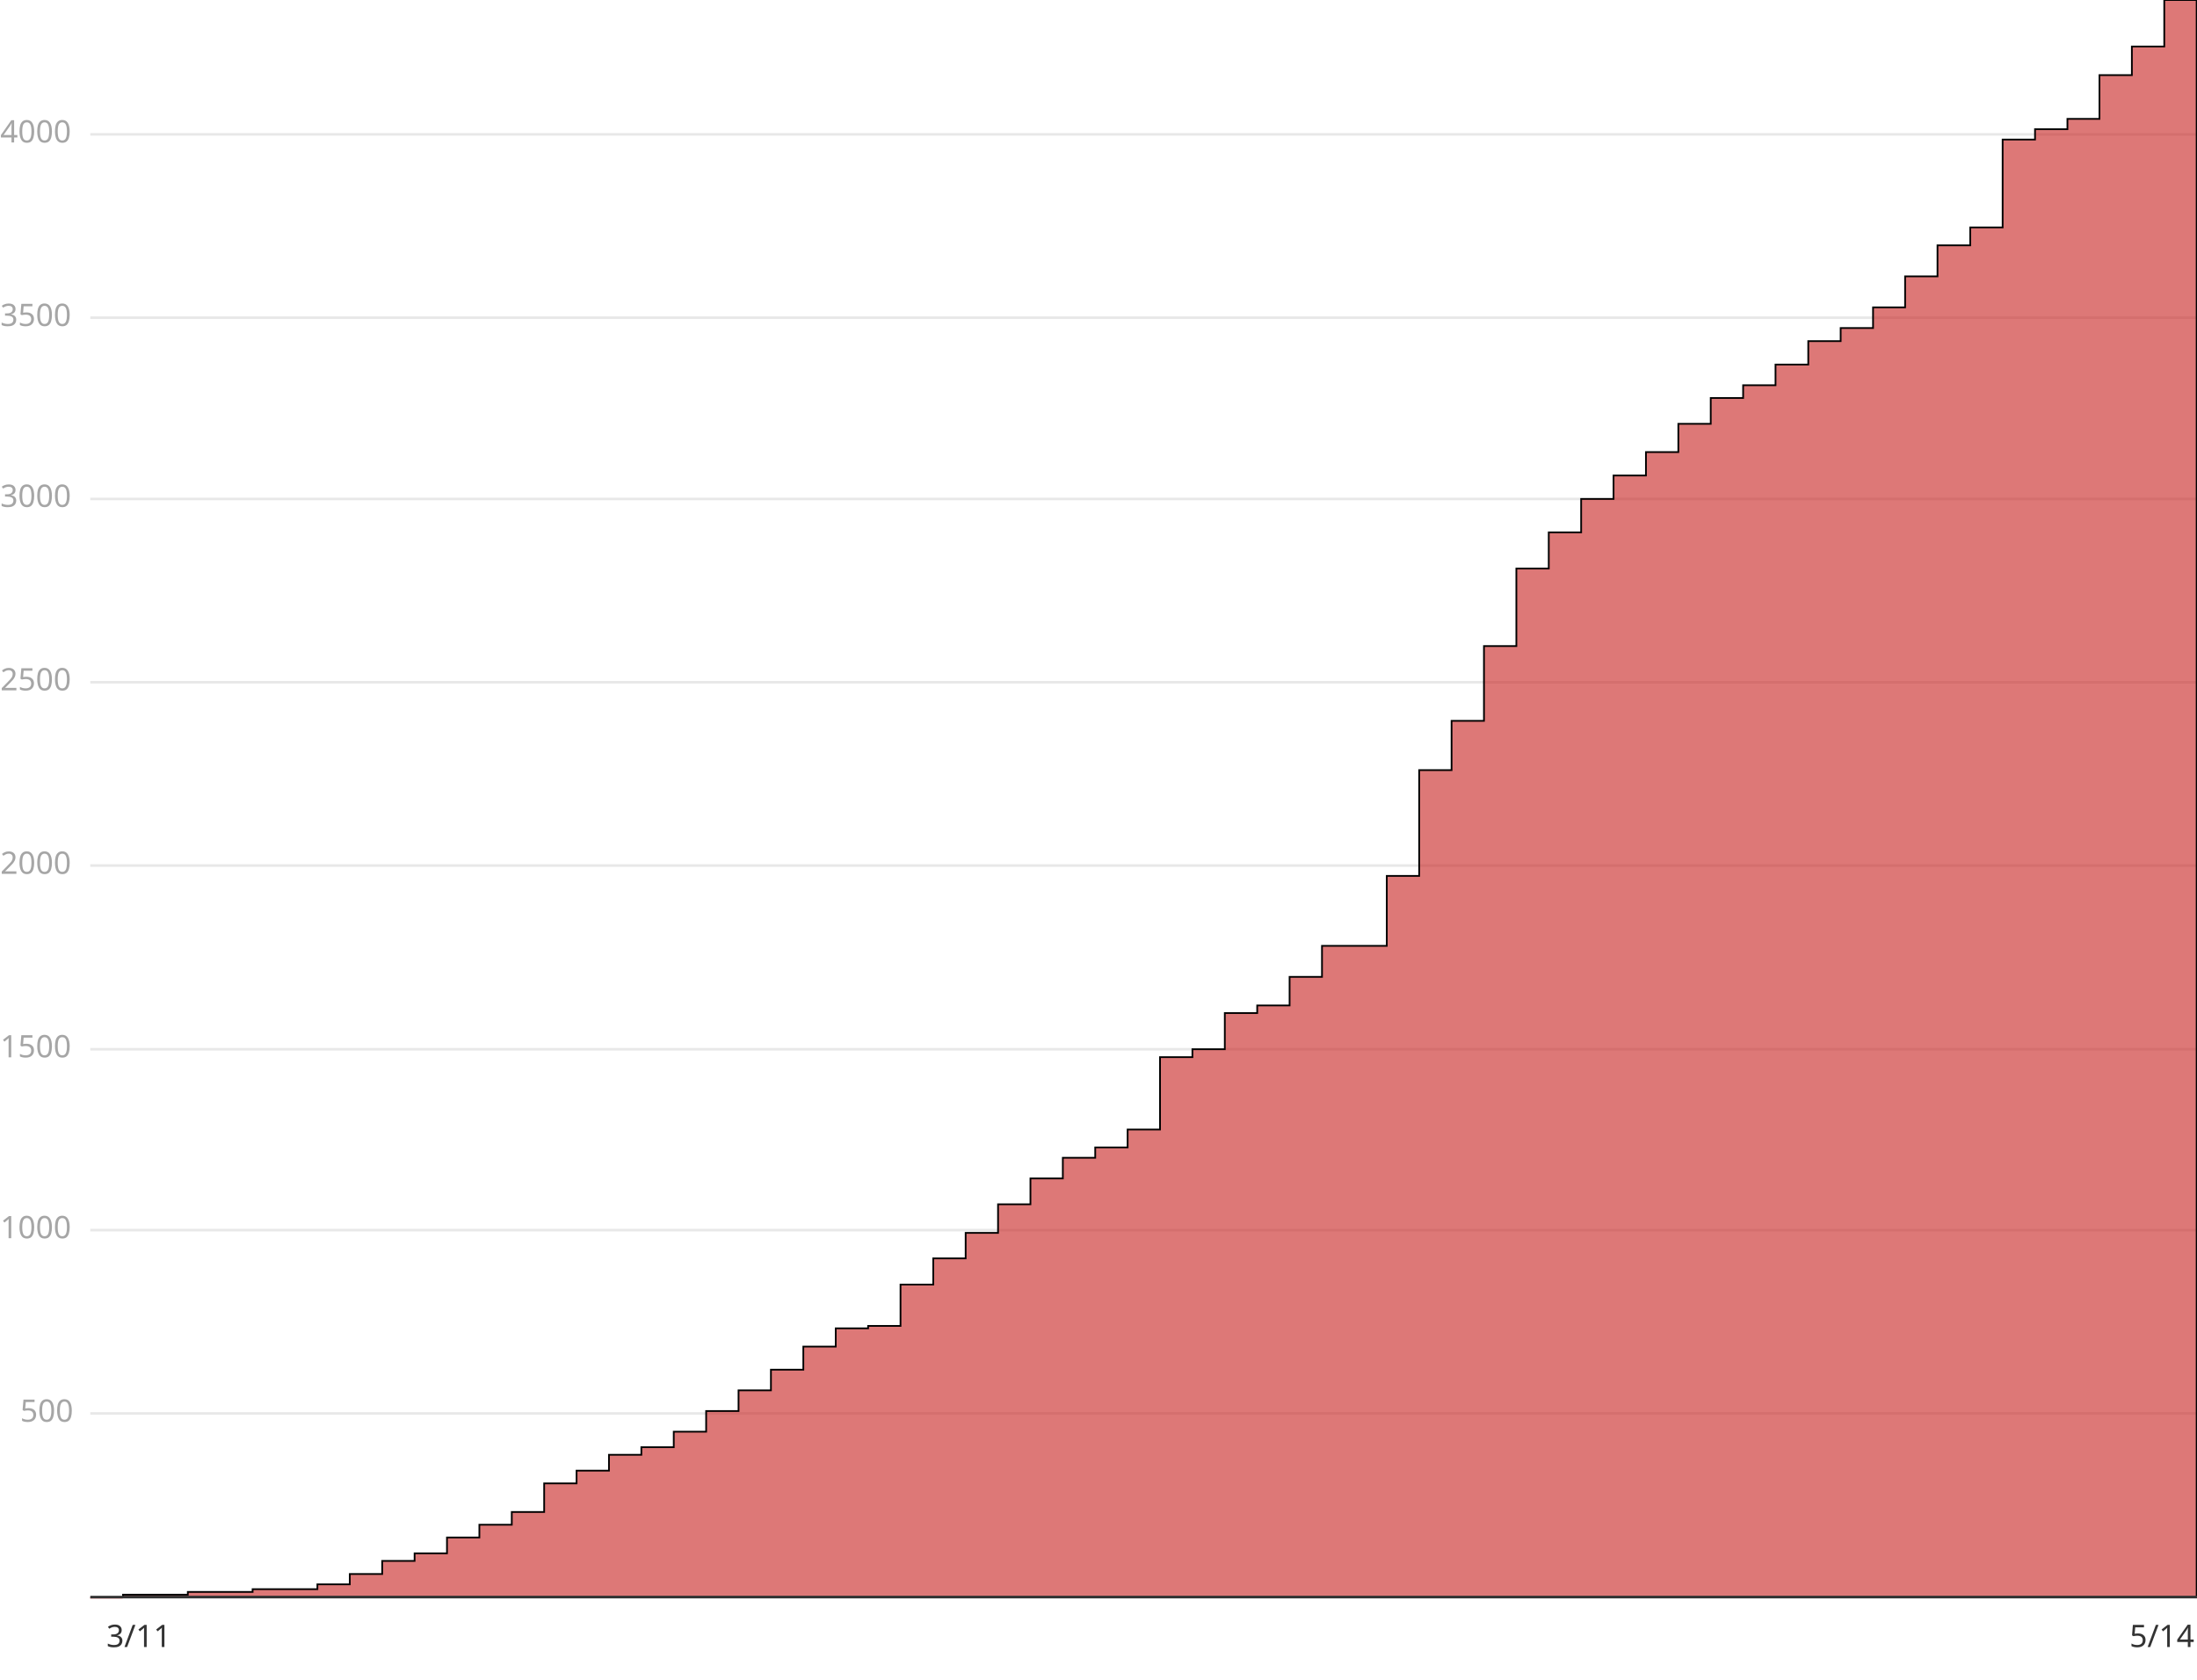
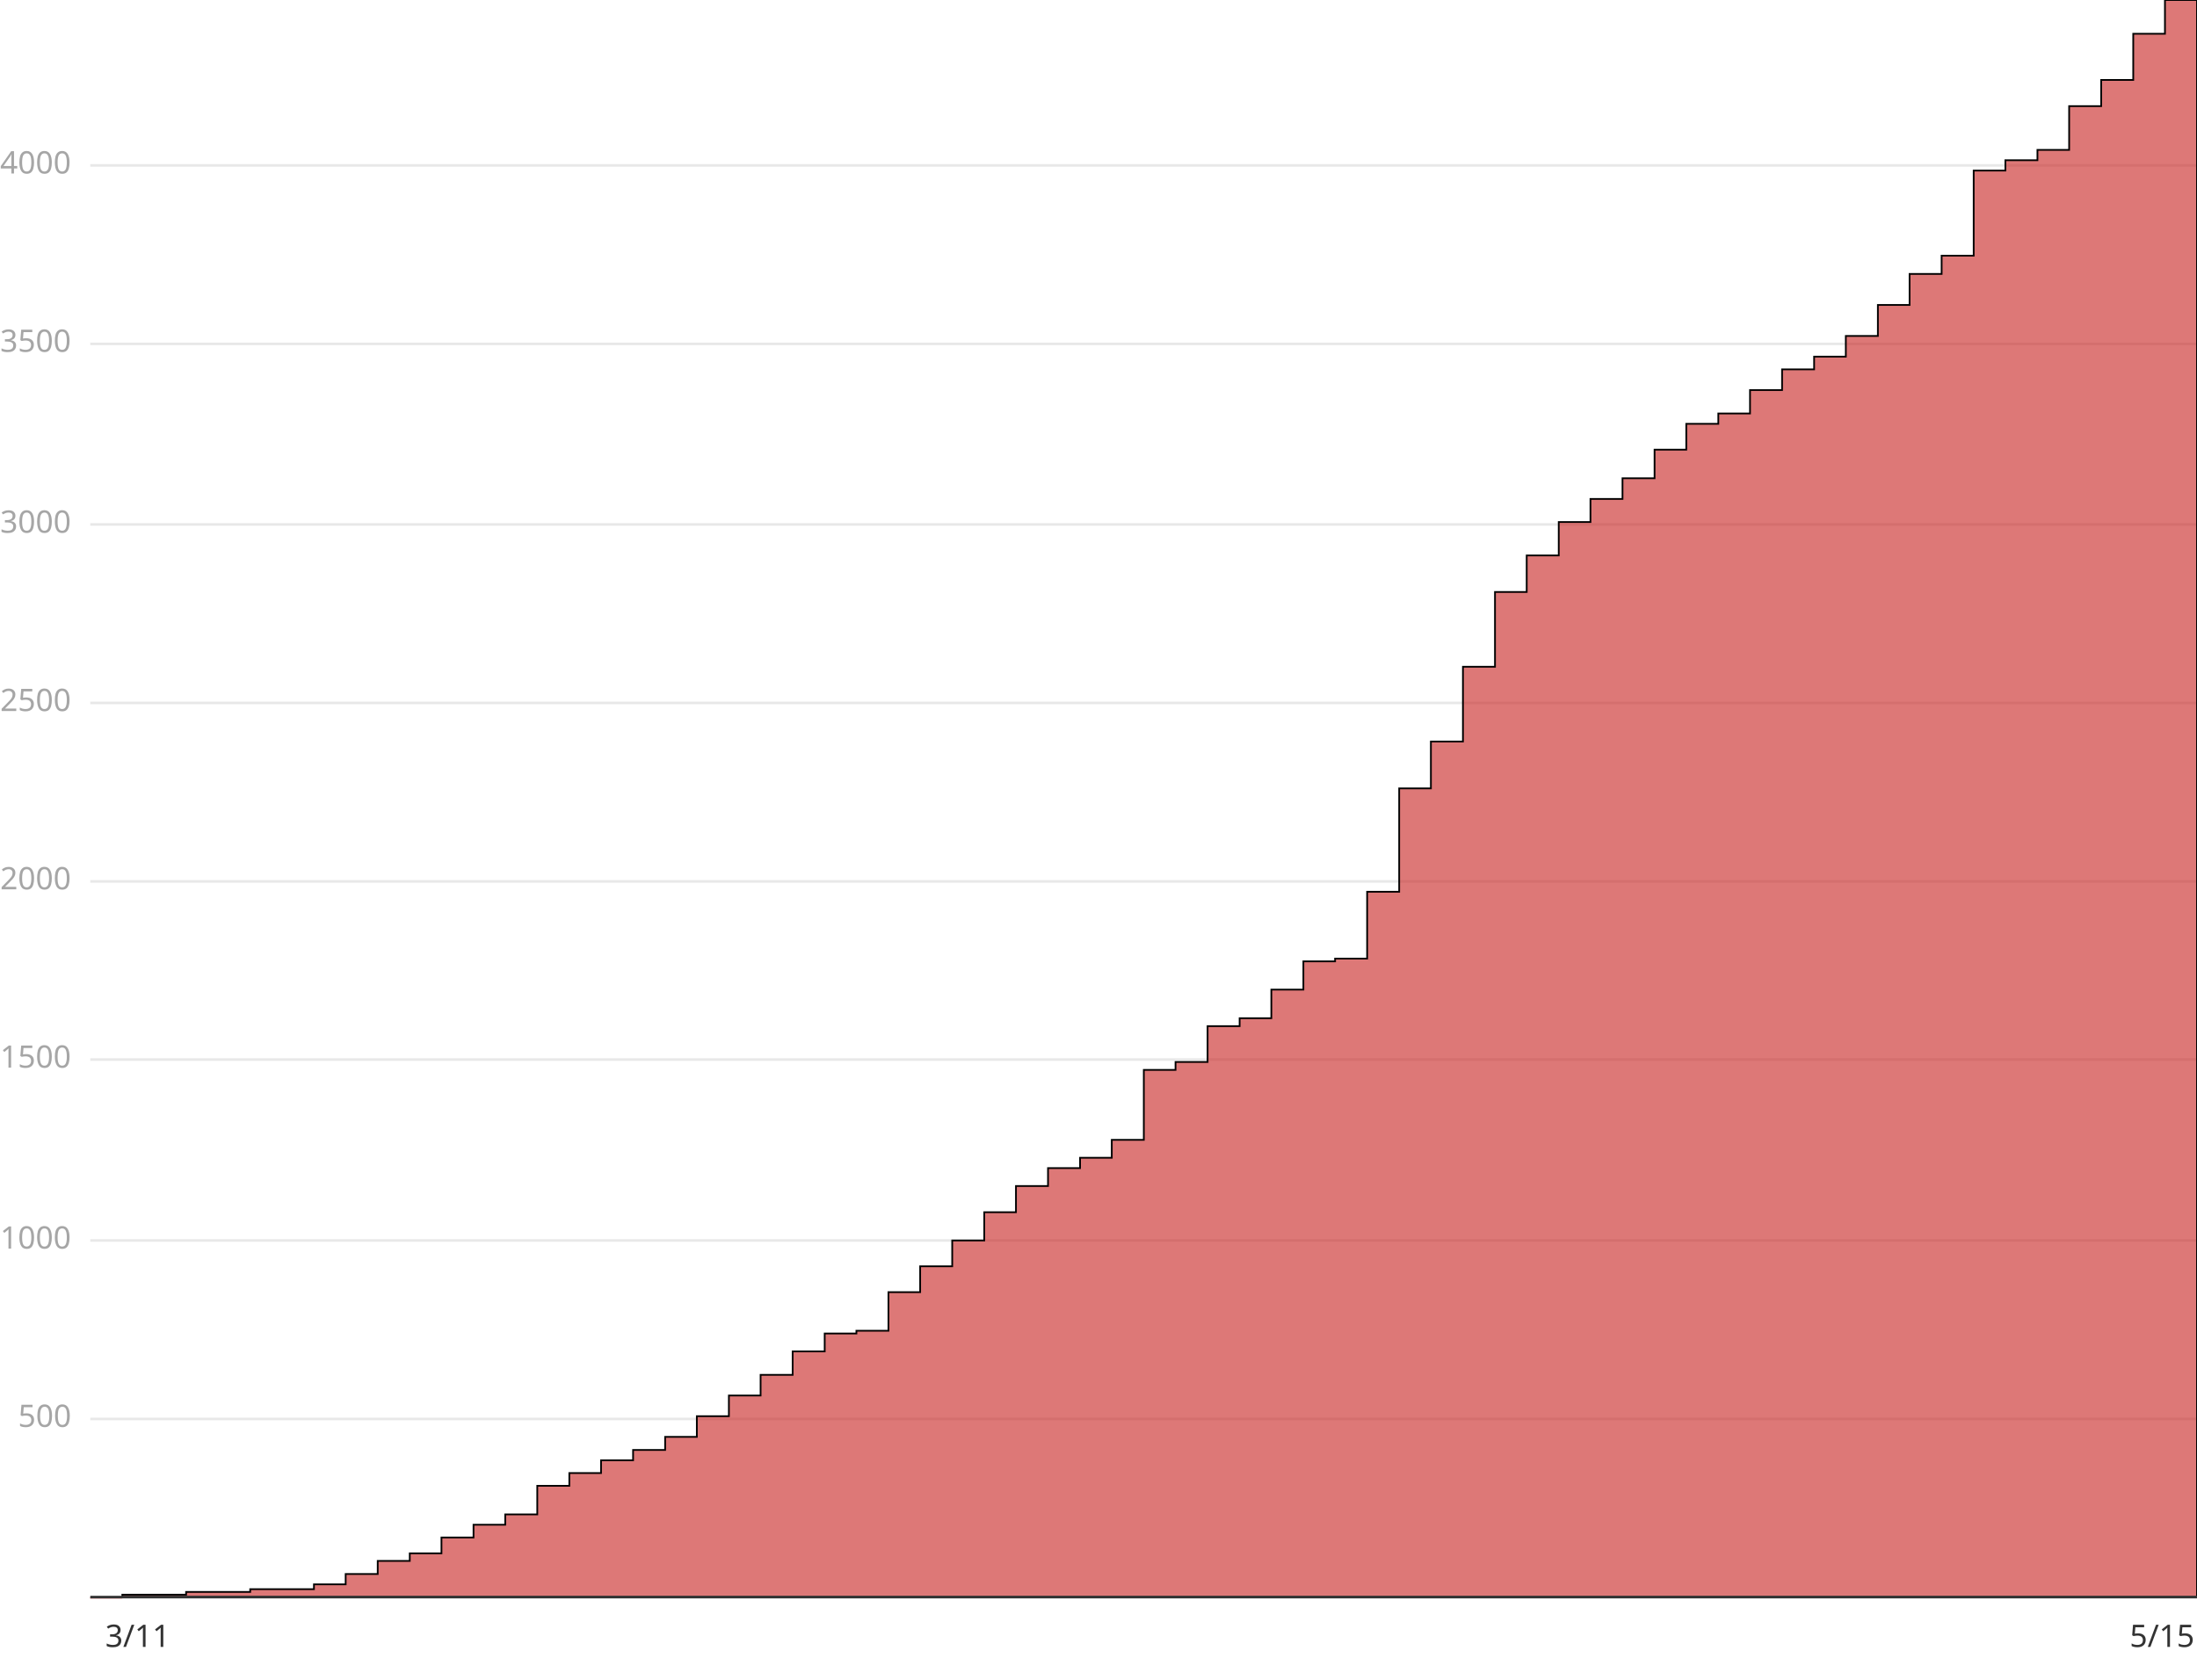
<svg xmlns="http://www.w3.org/2000/svg" xmlns:xlink="http://www.w3.org/1999/xlink" version="1.1" id="Layer_1" x="0px" y="0px" viewBox="0 0 637.5 487.5" style="enable-background:new 0 0 637.5 487.5;" xml:space="preserve">
  <style type="text/css">
- 	.st0{clip-path:url(#SVGID_2_);enable-background:new    ;}
+ 	.st0{clip-path:url(#SVGID_2_);}
	.st1{clip-path:url(#SVGID_4_);fill:none;stroke:#E8E8E8;stroke-width:0.75;stroke-miterlimit:10;}
	.st2{clip-path:url(#SVGID_4_);fill:#C71E1D;}
	.st3{clip-path:url(#SVGID_4_);fill:#C71E1D;fill-opacity:0.6;stroke:#000000;stroke-width:0.5;stroke-miterlimit:10;}
	.st4{clip-path:url(#SVGID_4_);fill:none;stroke:#333333;stroke-width:0.75;stroke-miterlimit:10;}
- 	.st5{clip-path:url(#SVGID_4_);}
- 	.st6{fill:#A6A6A6;}
- 	.st7{font-family:'Roboto-Regular';}
- 	.st8{font-size:9px;}
- 	.st9{fill:#333333;}
+ 	.st5{fill:#A6A6A6;}
+ 	.st6{font-family:'Roboto-Regular';}
+ 	.st7{font-size:9px;}
+ 	.st8{fill:#333333;}
</style>
  <g>
    <defs>
      <rect id="SVGID_1_" width="637.5" height="487.5" />
    </defs>
    <clipPath id="SVGID_2_">
      <use xlink:href="#SVGID_1_" style="overflow:visible;" />
    </clipPath>
    <g class="st0">
-       <g>
-         <defs>
-           <rect id="SVGID_3_" width="637.5" height="487.5" />
-         </defs>
-         <clipPath id="SVGID_4_">
-           <use xlink:href="#SVGID_3_" style="overflow:visible;" />
-         </clipPath>
-         <line class="st1" x1="26.2" y1="39" x2="637.5" y2="39" />
-         <line class="st1" x1="26.2" y1="92.2" x2="637.5" y2="92.2" />
-         <line class="st1" x1="26.2" y1="144.8" x2="637.5" y2="144.8" />
-         <line class="st1" x1="26.2" y1="198" x2="637.5" y2="198" />
-         <line class="st1" x1="26.2" y1="251.2" x2="637.5" y2="251.2" />
-         <line class="st1" x1="26.2" y1="304.5" x2="637.5" y2="304.5" />
-         <line class="st1" x1="26.2" y1="357" x2="637.5" y2="357" />
-         <line class="st1" x1="26.2" y1="410.2" x2="637.5" y2="410.2" />
-         <rect x="26.2" y="463.5" class="st2" width="9.4" height="0.4" />
-         <polygon class="st3" points="628,0 628,13.5 618.6,13.5 618.6,21.8 609.2,21.8 609.2,34.5 599.9,34.5 599.9,37.5 590.5,37.5      590.5,40.5 581.1,40.5 581.1,66 571.7,66 571.7,71.2 562.2,71.2 562.2,80.2 552.8,80.2 552.8,89.2 543.5,89.2 543.5,95.2      534.1,95.2 534.1,99 524.7,99 524.7,105.8 515.2,105.8 515.2,111.8 505.8,111.8 505.8,115.5 496.4,115.5 496.4,123 487,123      487,131.2 477.6,131.2 477.6,138 468.2,138 468.2,144.8 458.8,144.8 458.8,154.5 449.4,154.5 449.4,165 440,165 440,187.5      430.6,187.5 430.6,209.2 421.2,209.2 421.2,223.5 411.8,223.5 411.8,254.2 402.4,254.2 402.4,274.5 393,274.5 393,274.5      383.6,274.5 383.6,283.5 374.2,283.5 374.2,291.8 364.8,291.8 364.8,294 355.4,294 355.4,304.5 346,304.5 346,306.8 336.6,306.8      336.6,327.8 327.2,327.8 327.2,333 317.8,333 317.8,336 308.4,336 308.4,342 299,342 299,349.5 289.6,349.5 289.6,357.8      280.2,357.8 280.2,365.2 270.8,365.2 270.8,372.8 261.3,372.8 261.3,384.8 251.9,384.8 251.9,385.5 242.5,385.5 242.5,390.8      233.1,390.8 233.1,397.5 223.7,397.5 223.7,403.5 214.3,403.5 214.3,409.5 204.9,409.5 204.9,415.5 195.5,415.5 195.5,420      186.1,420 186.1,422.2 176.7,422.2 176.7,426.8 167.3,426.8 167.3,430.5 157.9,430.5 157.9,438.8 148.5,438.8 148.5,442.5      139.1,442.5 139.1,446.2 129.7,446.2 129.7,450.8 120.3,450.8 120.3,453 110.9,453 110.9,456.8 101.5,456.8 101.5,459.8      92.1,459.8 92.1,461.2 82.7,461.2 73.3,461.2 73.3,462 63.9,462 63.9,462 54.5,462 54.5,462.8 45.1,462.8 45.1,462.8 35.7,462.8      35.7,463.5 45.1,463.5 45.1,463.5 54.5,463.5 63.9,463.5 63.9,463.5 73.3,463.5 73.3,463.5 82.7,463.5 92.1,463.5 92.1,463.5      101.5,463.5 101.5,463.5 110.9,463.5 120.3,463.5 120.3,463.5 129.7,463.5 139.1,463.5 139.1,463.5 148.5,463.5 157.9,463.5      167.3,463.5 167.3,463.5 176.7,463.5 186.1,463.5 186.1,463.5 195.5,463.5 204.9,463.5 214.3,463.5 214.3,463.5 223.7,463.5      233.1,463.5 242.5,463.5 242.5,463.5 251.9,463.5 261.3,463.5 270.8,463.5 270.8,463.5 280.2,463.5 289.6,463.5 299,463.5      299,463.5 308.4,463.5 317.8,463.5 317.8,463.5 327.2,463.5 336.6,463.5 346,463.5 346,463.5 355.4,463.5 364.8,463.5      364.8,463.5 374.2,463.5 383.6,463.5 393,463.5 393,463.5 402.4,463.5 411.8,463.5 411.8,463.5 421.2,463.5 430.6,463.5      440,463.5 440,463.5 449.4,463.5 458.8,463.5 468.2,463.5 468.2,463.5 477.6,463.5 487,463.5 496.4,463.5 496.4,463.5      505.8,463.5 515.2,463.5 515.3,463.5 524.7,463.5 524.7,463.5 534.1,463.5 543.5,463.5 543.5,463.5 552.8,463.5 552.9,463.5      562.2,463.5 562.2,463.5 571.7,463.5 581.1,463.5 581.1,463.5 590.5,463.5 599.9,463.5 599.9,463.5 609.2,463.5 609.3,463.5      618.6,463.5 618.6,463.5 628,463.5 637.4,463.5 637.4,0    " />
-         <line class="st4" x1="26.2" y1="463.5" x2="637.5" y2="463.5" />
-         <g class="st5">
-           <text transform="matrix(1 0 0 1 5.8389 412.5996)" class="st6 st7 st8">500</text>
-         </g>
-         <g class="st5">
-           <text transform="matrix(1 0 0 1 7.031250e-02 359.3496)" class="st6 st7 st8">1000</text>
-         </g>
-         <g class="st5">
-           <text transform="matrix(1 0 0 1 7.031250e-02 306.8496)" class="st6 st7 st8">1500</text>
-         </g>
-         <g class="st5">
-           <text transform="matrix(1 0 0 1 7.031250e-02 253.5996)" class="st6 st7 st8">2000</text>
-         </g>
-         <g class="st5">
-           <text transform="matrix(1 0 0 1 7.031250e-02 200.3496)" class="st6 st7 st8">2500</text>
-         </g>
-         <g class="st5">
-           <text transform="matrix(1 0 0 1 7.031250e-02 147.0996)" class="st6 st7 st8">3000</text>
-         </g>
-         <g class="st5">
-           <text transform="matrix(1 0 0 1 7.031250e-02 94.5996)" class="st6 st7 st8">3500</text>
-         </g>
-         <g class="st5">
-           <text transform="matrix(1 0 0 1 7.031250e-02 41.3496)" class="st6 st7 st8">4000</text>
-         </g>
-       </g>
+       <defs>
+         <rect id="SVGID_3_" width="637.5" height="483" />
+       </defs>
+       <clipPath id="SVGID_4_">
+         <use xlink:href="#SVGID_3_" style="overflow:visible;" />
+       </clipPath>
+       <line class="st1" x1="26.2" y1="48" x2="637.5" y2="48" />
+       <line class="st1" x1="26.2" y1="99.8" x2="637.5" y2="99.8" />
+       <line class="st1" x1="26.2" y1="152.2" x2="637.5" y2="152.2" />
+       <line class="st1" x1="26.2" y1="204" x2="637.5" y2="204" />
+       <line class="st1" x1="26.2" y1="255.8" x2="637.5" y2="255.8" />
+       <line class="st1" x1="26.2" y1="307.5" x2="637.5" y2="307.5" />
+       <line class="st1" x1="26.2" y1="360" x2="637.5" y2="360" />
+       <line class="st1" x1="26.2" y1="411.8" x2="637.5" y2="411.8" />
+       <rect x="26.2" y="463.5" class="st2" width="9.3" height="0.4" />
+       <polygon class="st3" points="628.2,0 628.2,9.8 619,9.8 619,23.2 609.7,23.2 609.7,30.8 600.4,30.8 600.4,43.5 591.2,43.5     591.2,46.5 581.9,46.5 581.9,49.5 572.7,49.5 572.7,74.2 563.4,74.2 563.4,79.5 554.1,79.5 554.1,88.5 544.9,88.5 544.9,97.5     535.6,97.5 535.6,103.5 526.4,103.5 526.4,107.2 517.1,107.2 517.1,113.2 507.8,113.2 507.8,120 498.6,120 498.6,123 489.3,123     489.3,130.5 480.1,130.5 480.1,138.8 470.8,138.8 470.8,144.8 461.5,144.8 461.5,151.5 452.3,151.5 452.3,161.2 443,161.2     443,171.8 433.8,171.8 433.8,193.5 424.5,193.5 424.5,215.2 415.2,215.2 415.2,228.8 406,228.8 406,258.8 396.7,258.8     396.7,278.2 387.4,278.2 387.4,279 378.2,279 378.2,287.2 368.9,287.2 368.9,295.5 359.7,295.5 359.7,297.8 350.4,297.8     350.4,308.2 341.1,308.2 341.1,310.5 331.9,310.5 331.9,330.8 322.6,330.8 322.6,336 313.4,336 313.4,339 304.1,339 304.1,344.2     294.8,344.2 294.8,351.8 285.6,351.8 285.6,360 276.3,360 276.3,367.5 267,367.5 267,375 257.8,375 257.8,386.2 248.5,386.2     248.5,387 239.3,387 239.3,392.2 230,392.2 230,399 220.7,399 220.7,405 211.5,405 211.5,411 202.2,411 202.2,417 193,417     193,420.8 183.7,420.8 183.7,423.8 174.4,423.8 174.4,427.5 165.2,427.5 165.2,431.2 155.9,431.2 155.9,439.5 146.6,439.5     146.6,442.5 137.4,442.5 137.4,446.2 128.1,446.2 128.1,450.8 118.9,450.8 118.9,453 109.6,453 109.6,456.8 100.3,456.8     100.3,459.8 91.1,459.8 91.1,461.2 81.8,461.2 72.6,461.2 72.6,462 63.3,462 54,462 54,462.8 44.8,462.8 44.8,462.8 35.5,462.8     35.5,463.5 44.8,463.5 44.8,463.5 54,463.5 63.3,463.5 72.6,463.5 81.8,463.5 91.1,463.5 91.1,463.5 100.3,463.5 109.6,463.5     118.9,463.5 128.1,463.5 137.4,463.5 137.4,463.5 146.6,463.5 146.6,463.5 155.9,463.5 165.2,463.5 174.4,463.5 183.7,463.5     183.7,463.5 193,463.5 193,463.5 202.2,463.5 211.5,463.5 220.7,463.5 230,463.5 239.3,463.5 239.3,463.5 248.5,463.5     248.5,463.5 257.8,463.5 267,463.5 276.3,463.5 285.6,463.5 285.6,463.5 294.8,463.5 304.1,463.5 313.4,463.5 322.6,463.5     331.9,463.5 331.9,463.5 341.1,463.5 341.1,463.5 350.4,463.5 359.7,463.5 368.9,463.5 378.2,463.5 387.4,463.5 387.4,463.5     396.7,463.5 406,463.5 415.2,463.5 424.5,463.5 433.8,463.5 433.8,463.5 443,463.5 443,463.5 452.3,463.5 461.5,463.5     470.8,463.5 480.1,463.5 489.3,463.5 489.3,463.5 498.6,463.5 507.8,463.5 517.1,463.5 526.4,463.5 535.6,463.5 544.9,463.5     554.1,463.5 563.4,463.5 563.4,463.5 572.7,463.5 581.9,463.5 591.2,463.5 600.4,463.5 609.7,463.5 619,463.5 619,463.5     628.2,463.5 637.5,463.5 637.5,0   " />
+       <line class="st4" x1="26.2" y1="463.5" x2="637.5" y2="463.5" />
+     </g>
+     <g class="st0">
+       <text transform="matrix(1 0 0 1 5.2529 414.0996)" class="st5 st6 st7">500</text>
+     </g>
+     <g class="st0">
+       <text transform="matrix(1 0 0 1 3.515625e-02 362.3496)" class="st5 st6 st7">1000</text>
+     </g>
+     <g class="st0">
+       <text transform="matrix(1 0 0 1 3.515625e-02 309.8496)" class="st5 st6 st7">1500</text>
+     </g>
+     <g class="st0">
+       <text transform="matrix(1 0 0 1 3.515625e-02 258.0996)" class="st5 st6 st7">2000</text>
+     </g>
+     <g class="st0">
+       <text transform="matrix(1 0 0 1 3.515625e-02 206.3496)" class="st5 st6 st7">2500</text>
+     </g>
+     <g class="st0">
+       <text transform="matrix(1 0 0 1 3.515625e-02 154.5996)" class="st5 st6 st7">3000</text>
+     </g>
+     <g class="st0">
+       <text transform="matrix(1 0 0 1 3.515625e-02 102.0996)" class="st5 st6 st7">3500</text>
+     </g>
+     <g class="st0">
+       <text transform="matrix(1 0 0 1 3.515625e-02 50.3496)" class="st5 st6 st7">4000</text>
    </g>
  </g>
  <g>
-     <text transform="matrix(1 0 0 1 617.9294 477.9848)" class="st9 st7 st8">5/14</text>
+     <text transform="matrix(1 0 0 1 30.5508 477.9583)" class="st8 st6 st7">3/11</text>
  </g>
  <g>
-     <text transform="matrix(1 0 0 1 30.8764 477.9848)" class="st9 st7 st8">3/11</text>
+     <text transform="matrix(1 0 0 1 617.9727 477.9579)" class="st8 st6 st7">5/15</text>
  </g>
</svg>
